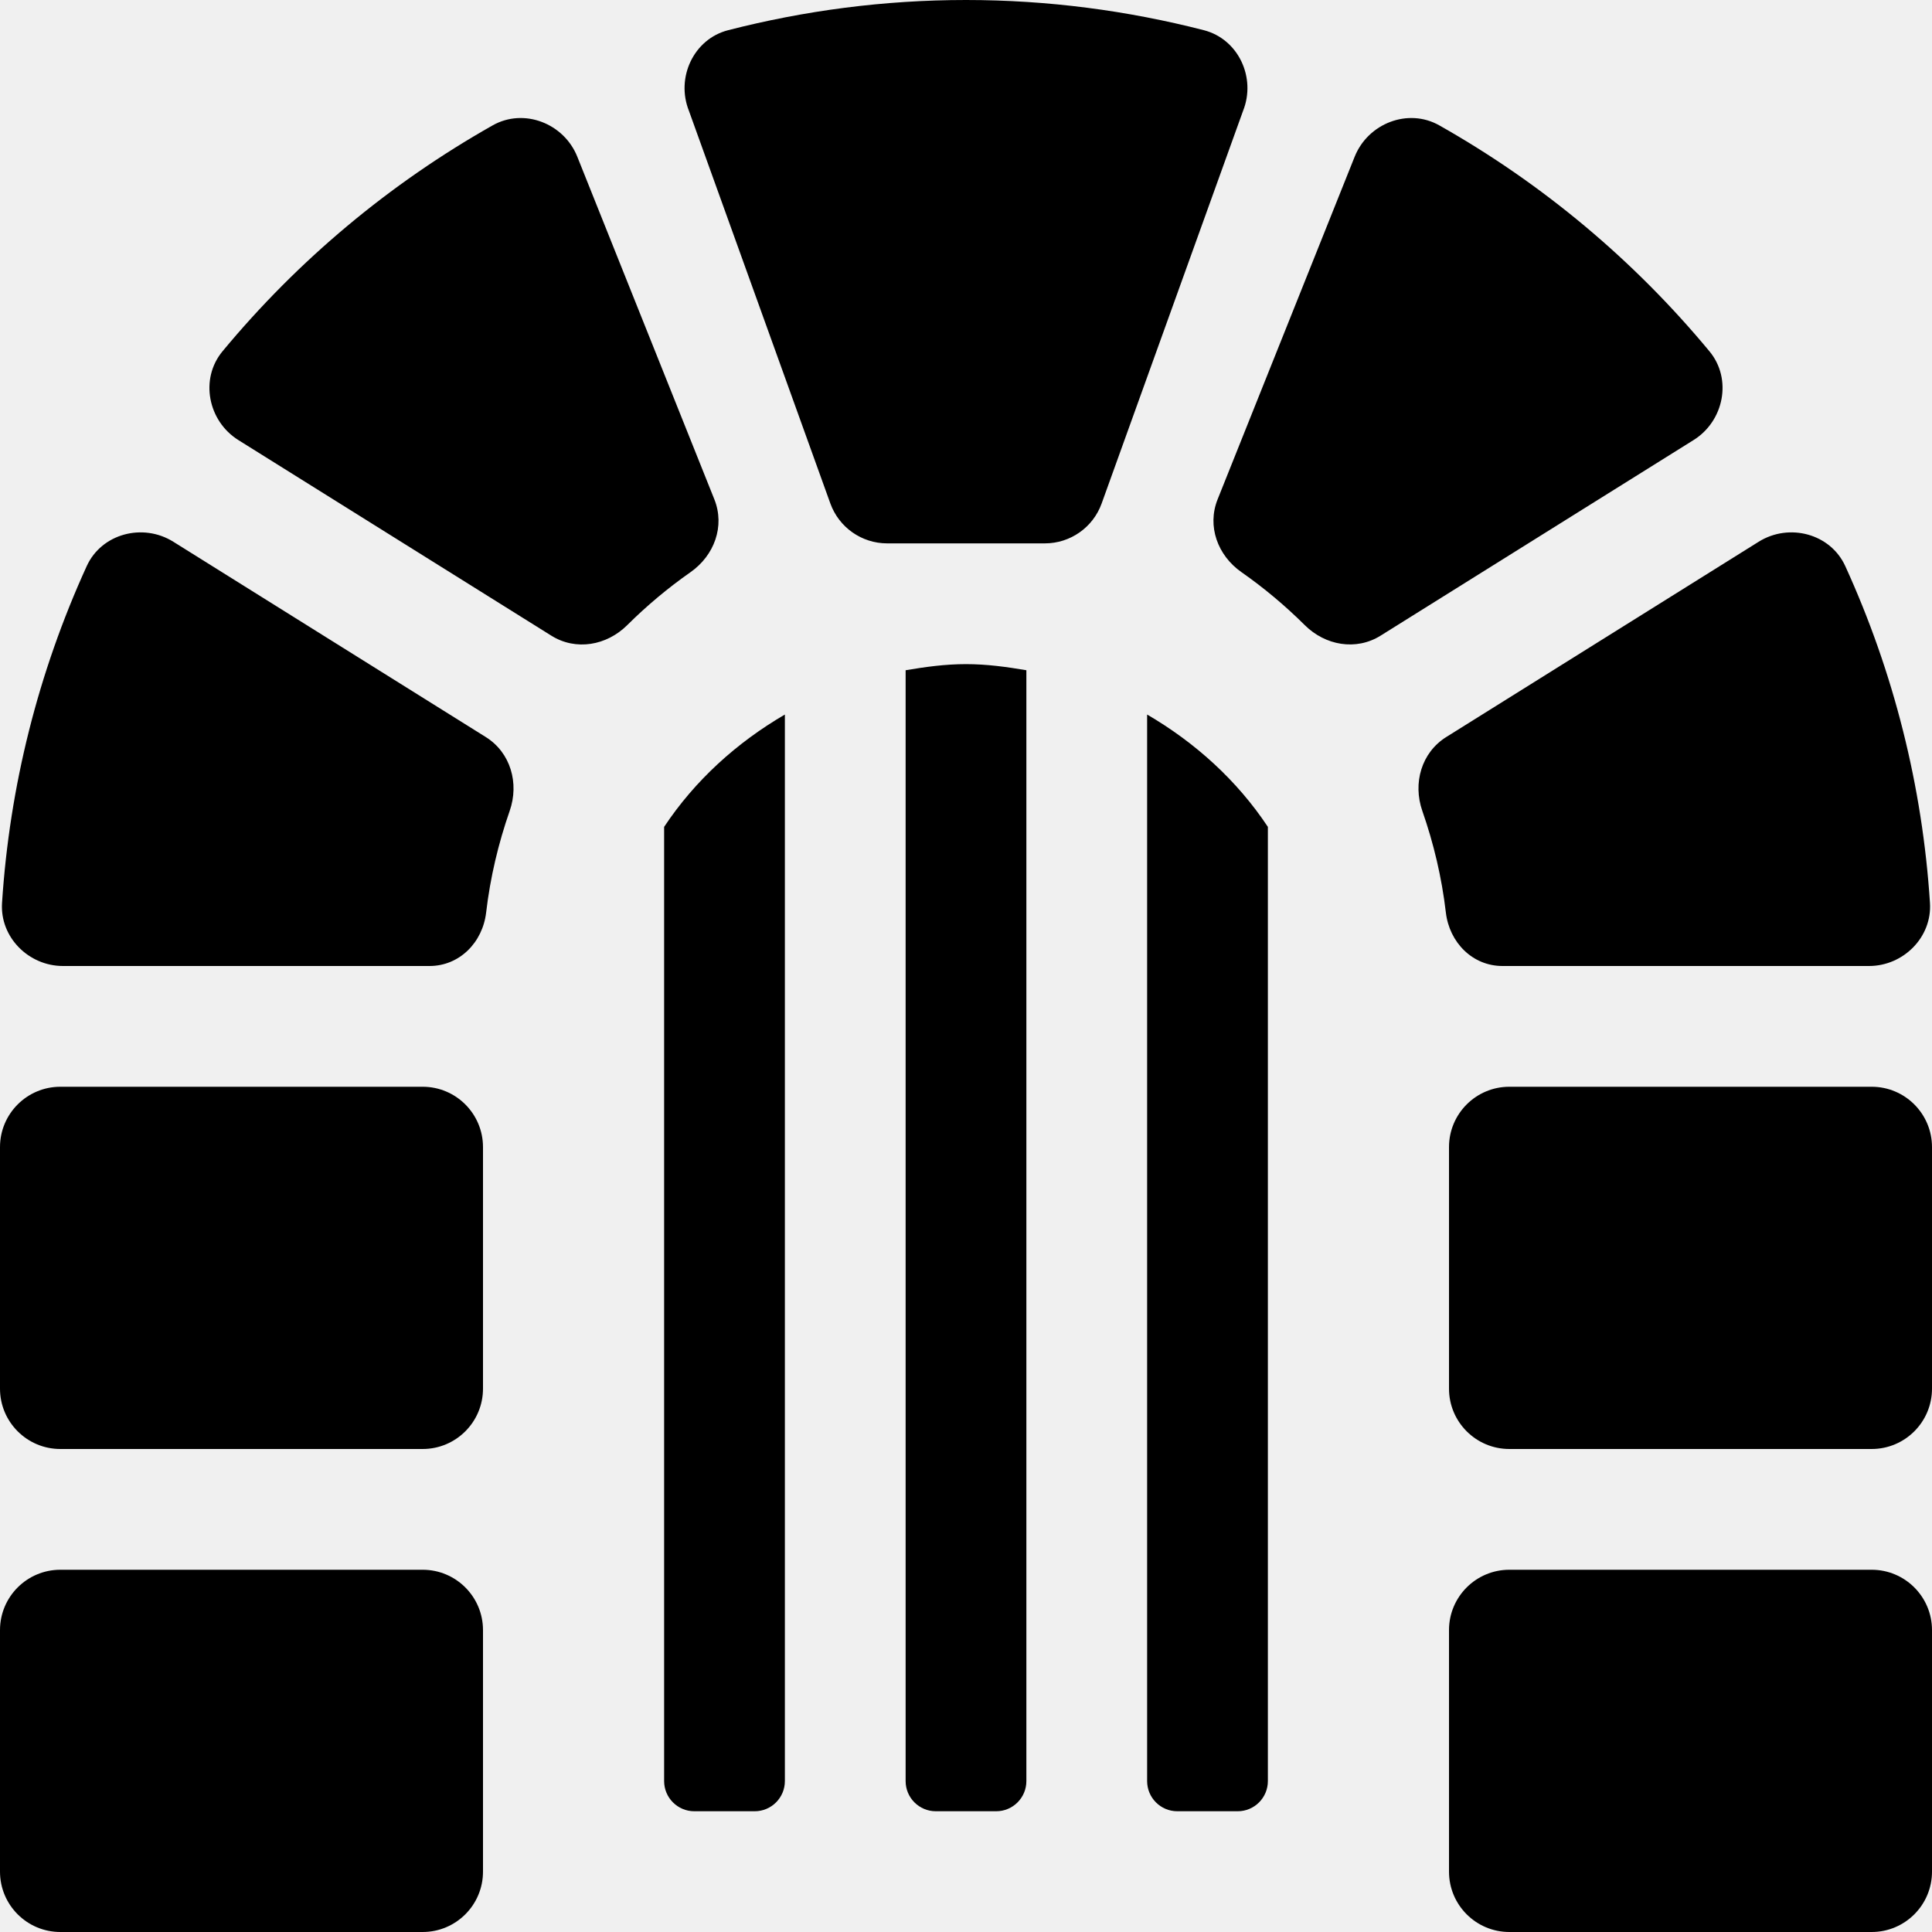
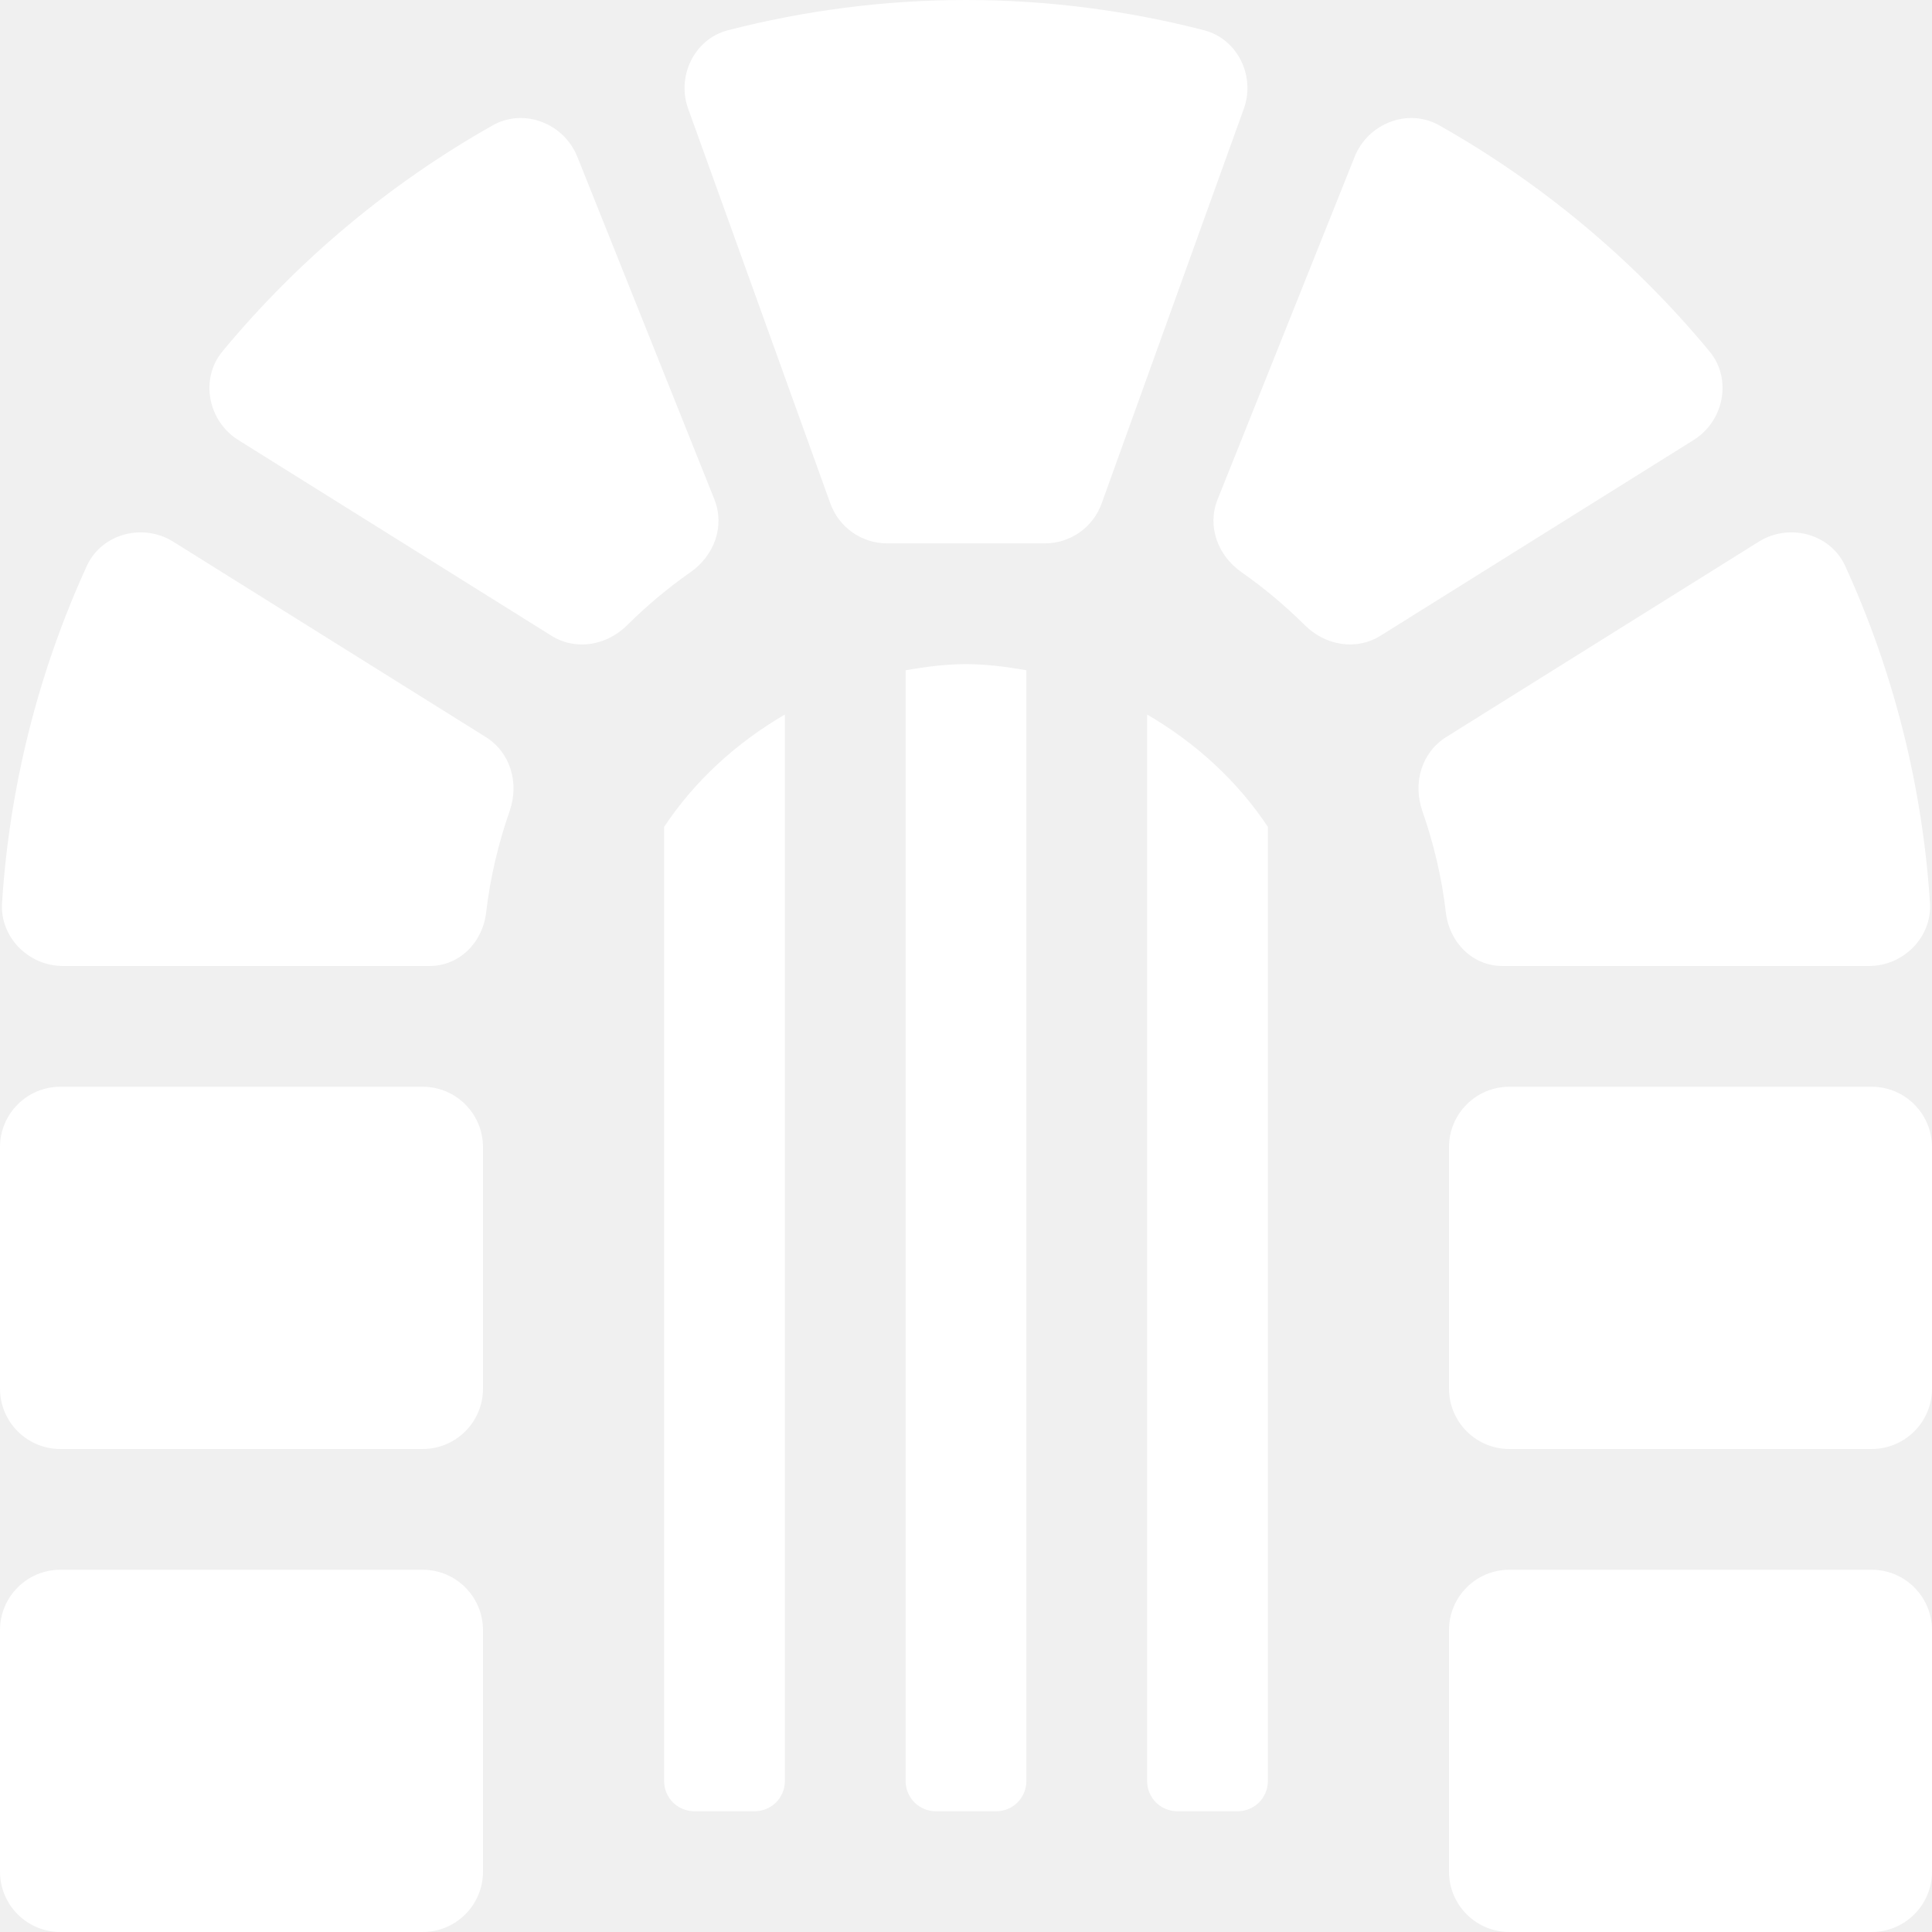
- <svg xmlns="http://www.w3.org/2000/svg" fill="#000000" width="800px" height="800px" viewBox="0 0 512 512">
+ <svg xmlns="http://www.w3.org/2000/svg" fill="#FFFFFF" width="800px" height="800px" viewBox="0 0 512 512">
  <path d="M128.73 195.32l-82.81-51.76c-8.04-5.02-18.99-2.17-22.93 6.45A254.19 254.19 0 0 0 .54 239.28C-.05 248.37 7.59 256 16.69 256h97.13c7.96 0 14.08-6.25 15.01-14.16 1.09-9.33 3.24-18.33 6.24-26.94 2.56-7.34.25-15.46-6.34-19.58zM319.03 8C298.86 2.82 277.77 0 256 0s-42.86 2.82-63.03 8c-9.17 2.35-13.91 12.6-10.39 21.39l37.47 104.03A16.003 16.003 0 0 0 235.1 144h41.8c6.75 0 12.77-4.23 15.05-10.58l37.47-104.03c3.52-8.79-1.22-19.03-10.39-21.39zM112 288H16c-8.84 0-16 7.16-16 16v64c0 8.84 7.16 16 16 16h96c8.84 0 16-7.16 16-16v-64c0-8.84-7.16-16-16-16zm0 128H16c-8.84 0-16 7.16-16 16v64c0 8.84 7.16 16 16 16h96c8.84 0 16-7.16 16-16v-64c0-8.84-7.16-16-16-16zm77.31-283.67l-36.32-90.8c-3.53-8.83-14.13-12.99-22.42-8.31a257.308 257.308 0 0 0-71.61 59.89c-6.06 7.32-3.85 18.48 4.22 23.52l82.93 51.83c6.51 4.07 14.66 2.62 20.11-2.79 5.18-5.15 10.79-9.85 16.79-14.05 6.28-4.41 9.15-12.17 6.3-19.29zM398.18 256h97.13c9.1 0 16.74-7.63 16.15-16.72a254.135 254.135 0 0 0-22.45-89.27c-3.94-8.62-14.89-11.47-22.93-6.45l-82.81 51.76c-6.59 4.12-8.9 12.24-6.34 19.58 3.01 8.61 5.15 17.62 6.24 26.94.93 7.91 7.05 14.16 15.01 14.16zm54.85-162.89a257.308 257.308 0 0 0-71.61-59.89c-8.28-4.68-18.88-.52-22.42 8.31l-36.32 90.8c-2.85 7.12.02 14.88 6.3 19.28 6 4.2 11.61 8.9 16.79 14.05 5.44 5.41 13.6 6.86 20.11 2.79l82.93-51.83c8.07-5.03 10.29-16.19 4.22-23.51zM496 288h-96c-8.84 0-16 7.16-16 16v64c0 8.84 7.16 16 16 16h96c8.84 0 16-7.16 16-16v-64c0-8.84-7.16-16-16-16zm0 128h-96c-8.84 0-16 7.16-16 16v64c0 8.84 7.16 16 16 16h96c8.84 0 16-7.16 16-16v-64c0-8.84-7.16-16-16-16zM240 177.62V472c0 4.42 3.58 8 8 8h16c4.42 0 8-3.58 8-8V177.62c-5.23-.89-10.52-1.62-16-1.62s-10.77.73-16 1.62zm-64 41.51V472c0 4.42 3.58 8 8 8h16c4.42 0 8-3.58 8-8V189.36c-12.78 7.45-23.84 17.47-32 29.77zm128-29.77V472c0 4.42 3.58 8 8 8h16c4.42 0 8-3.58 8-8V219.13c-8.16-12.3-19.22-22.32-32-29.77z" />
</svg>
